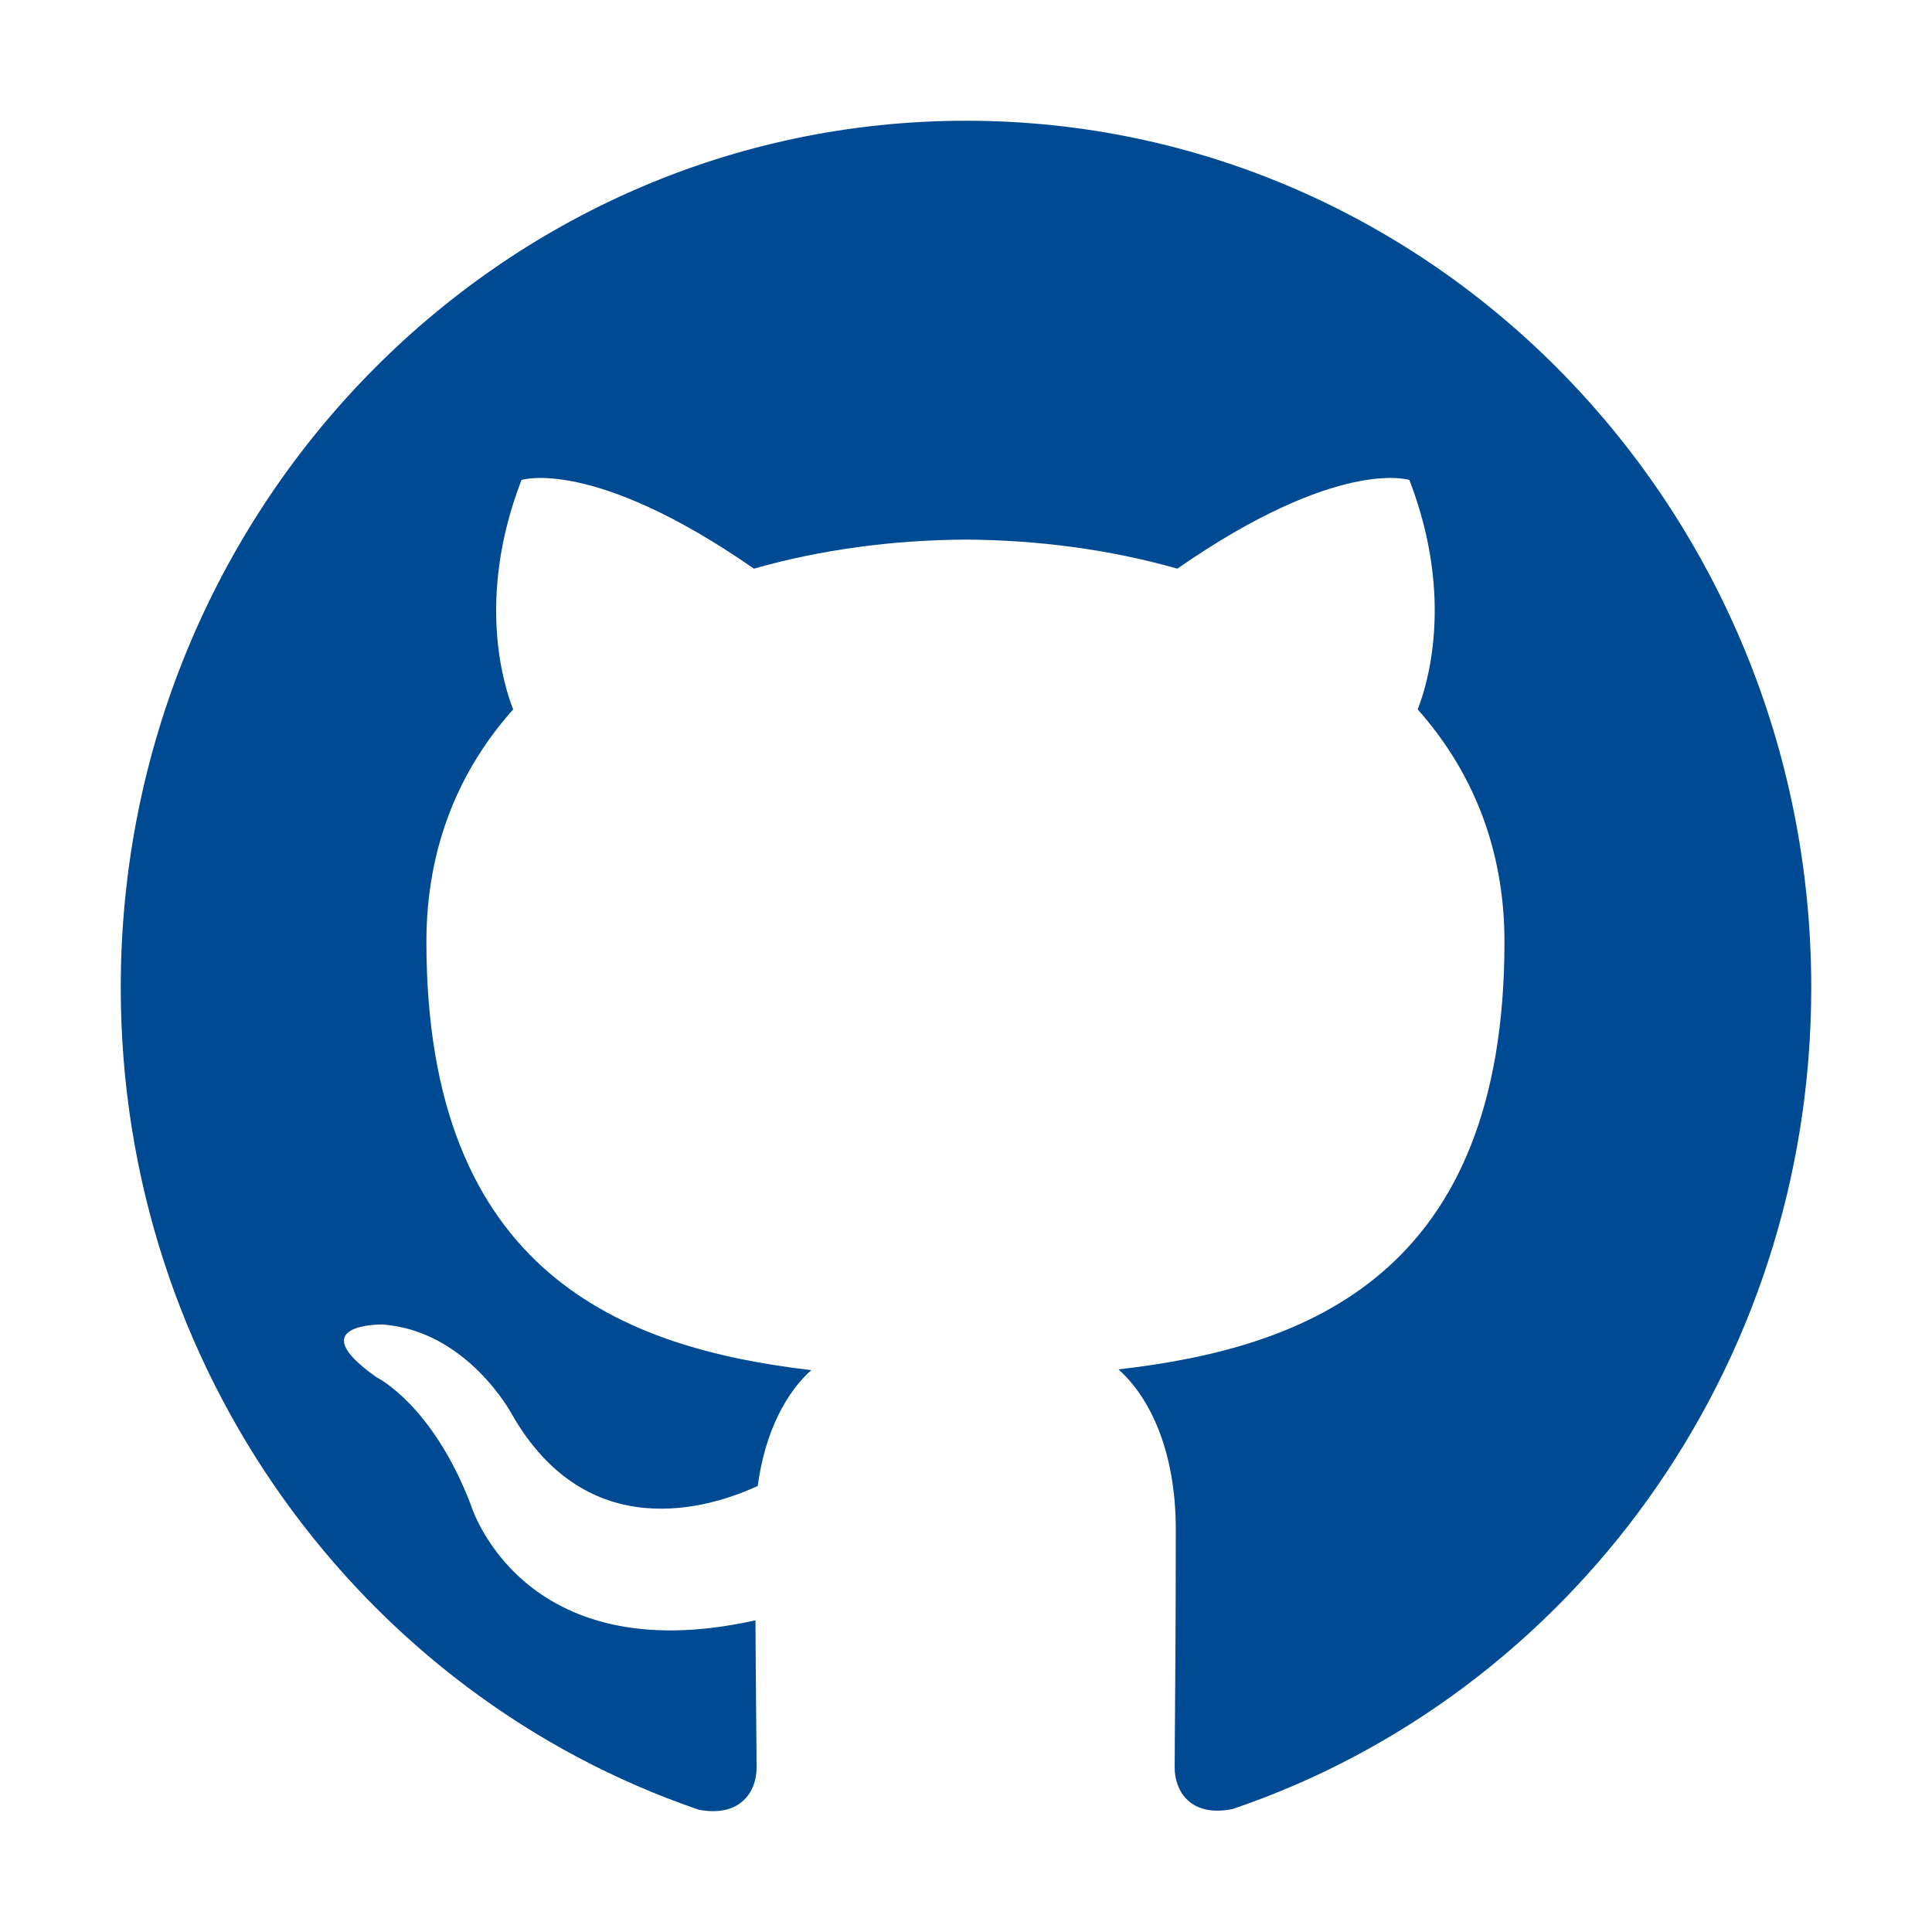
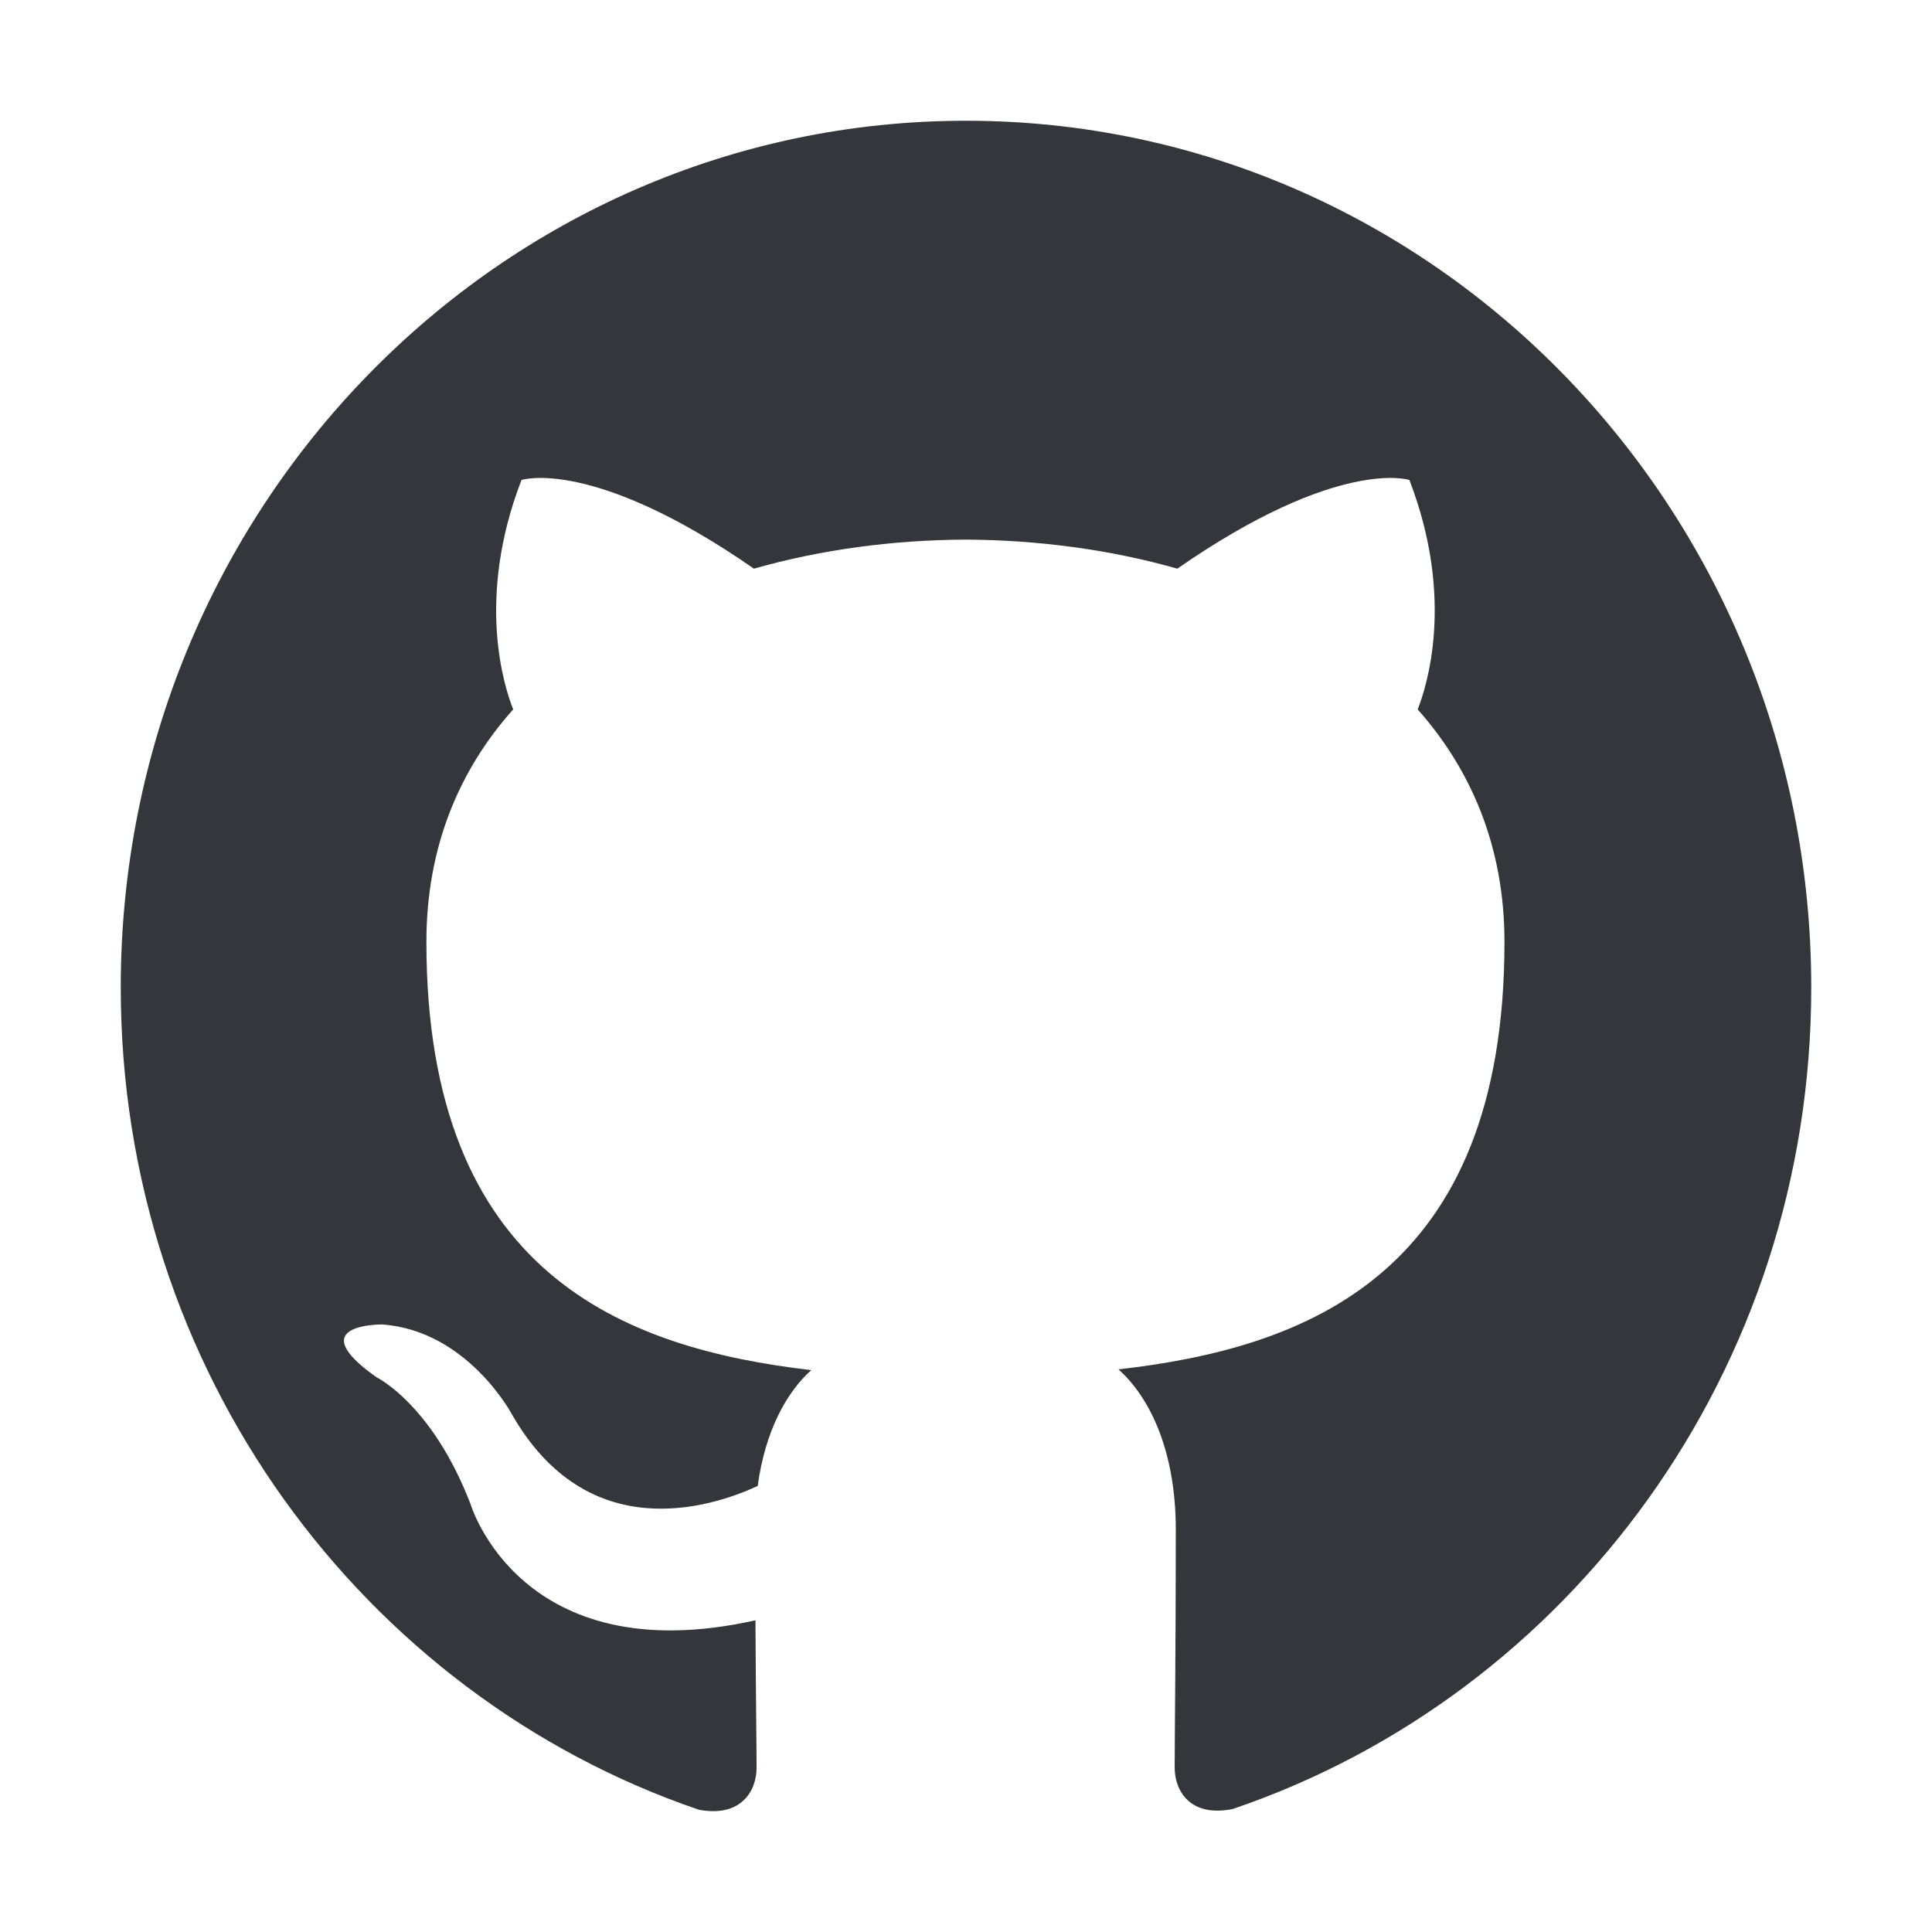
<svg xmlns="http://www.w3.org/2000/svg" width="100%" height="100%" viewBox="0 0 512 512" version="1.1" xml:space="preserve" style="fill-rule:evenodd;clip-rule:evenodd;stroke-linejoin:round;stroke-miterlimit:2;">
  <g>
-     <path d="M256,32C132.3,32 32,134.8 32,261.7C32,363.2 96.2,449.2 185.2,479.6C196.4,481.7 200.5,474.6 200.5,468.5C200.5,463 200.3,448.6 200.2,429.4C137.9,443.3 124.7,398.6 124.7,398.6C114.5,372.1 99.8,365 99.8,365C79.5,350.7 101.3,351 101.3,351C123.8,352.6 135.6,374.7 135.6,374.7C155.6,409.8 188,399.7 200.8,393.8C202.8,379 208.6,368.8 215,363.1C165.3,357.3 113,337.6 113,249.6C113,224.5 121.7,204 136,188C133.7,182.2 126,158.8 138.2,127.2C138.2,127.2 157,121 199.8,150.7C217.7,145.6 236.8,143.1 255.9,143C274.9,143.1 294.1,145.6 312,150.7C354.8,121 373.5,127.2 373.5,127.2C385.7,158.8 378,182.2 375.7,188C390,204.1 398.7,224.6 398.7,249.6C398.7,337.8 346.3,357.2 296.4,362.9C304.4,370 311.6,384 311.6,405.4C311.6,436.1 311.3,460.9 311.3,468.4C311.3,474.5 315.3,481.7 326.7,479.4C415.9,449.1 480,363.1 480,261.7C480,134.8 379.7,32 256,32Z" style="fill:#004A94;" />
+     <path d="M256,32C132.3,32 32,134.8 32,261.7C32,363.2 96.2,449.2 185.2,479.6C196.4,481.7 200.5,474.6 200.5,468.5C200.5,463 200.3,448.6 200.2,429.4C137.9,443.3 124.7,398.6 124.7,398.6C114.5,372.1 99.8,365 99.8,365C79.5,350.7 101.3,351 101.3,351C123.8,352.6 135.6,374.7 135.6,374.7C155.6,409.8 188,399.7 200.8,393.8C202.8,379 208.6,368.8 215,363.1C165.3,357.3 113,337.6 113,249.6C113,224.5 121.7,204 136,188C133.7,182.2 126,158.8 138.2,127.2C138.2,127.2 157,121 199.8,150.7C217.7,145.6 236.8,143.1 255.9,143C274.9,143.1 294.1,145.6 312,150.7C354.8,121 373.5,127.2 373.5,127.2C385.7,158.8 378,182.2 375.7,188C390,204.1 398.7,224.6 398.7,249.6C398.7,337.8 346.3,357.2 296.4,362.9C304.4,370 311.6,384 311.6,405.4C311.6,436.1 311.3,460.9 311.3,468.4C311.3,474.5 315.3,481.7 326.7,479.4C415.9,449.1 480,363.1 480,261.7C480,134.8 379.7,32 256,32Z" style="fill:#33363a;" />
  </g>
</svg>
